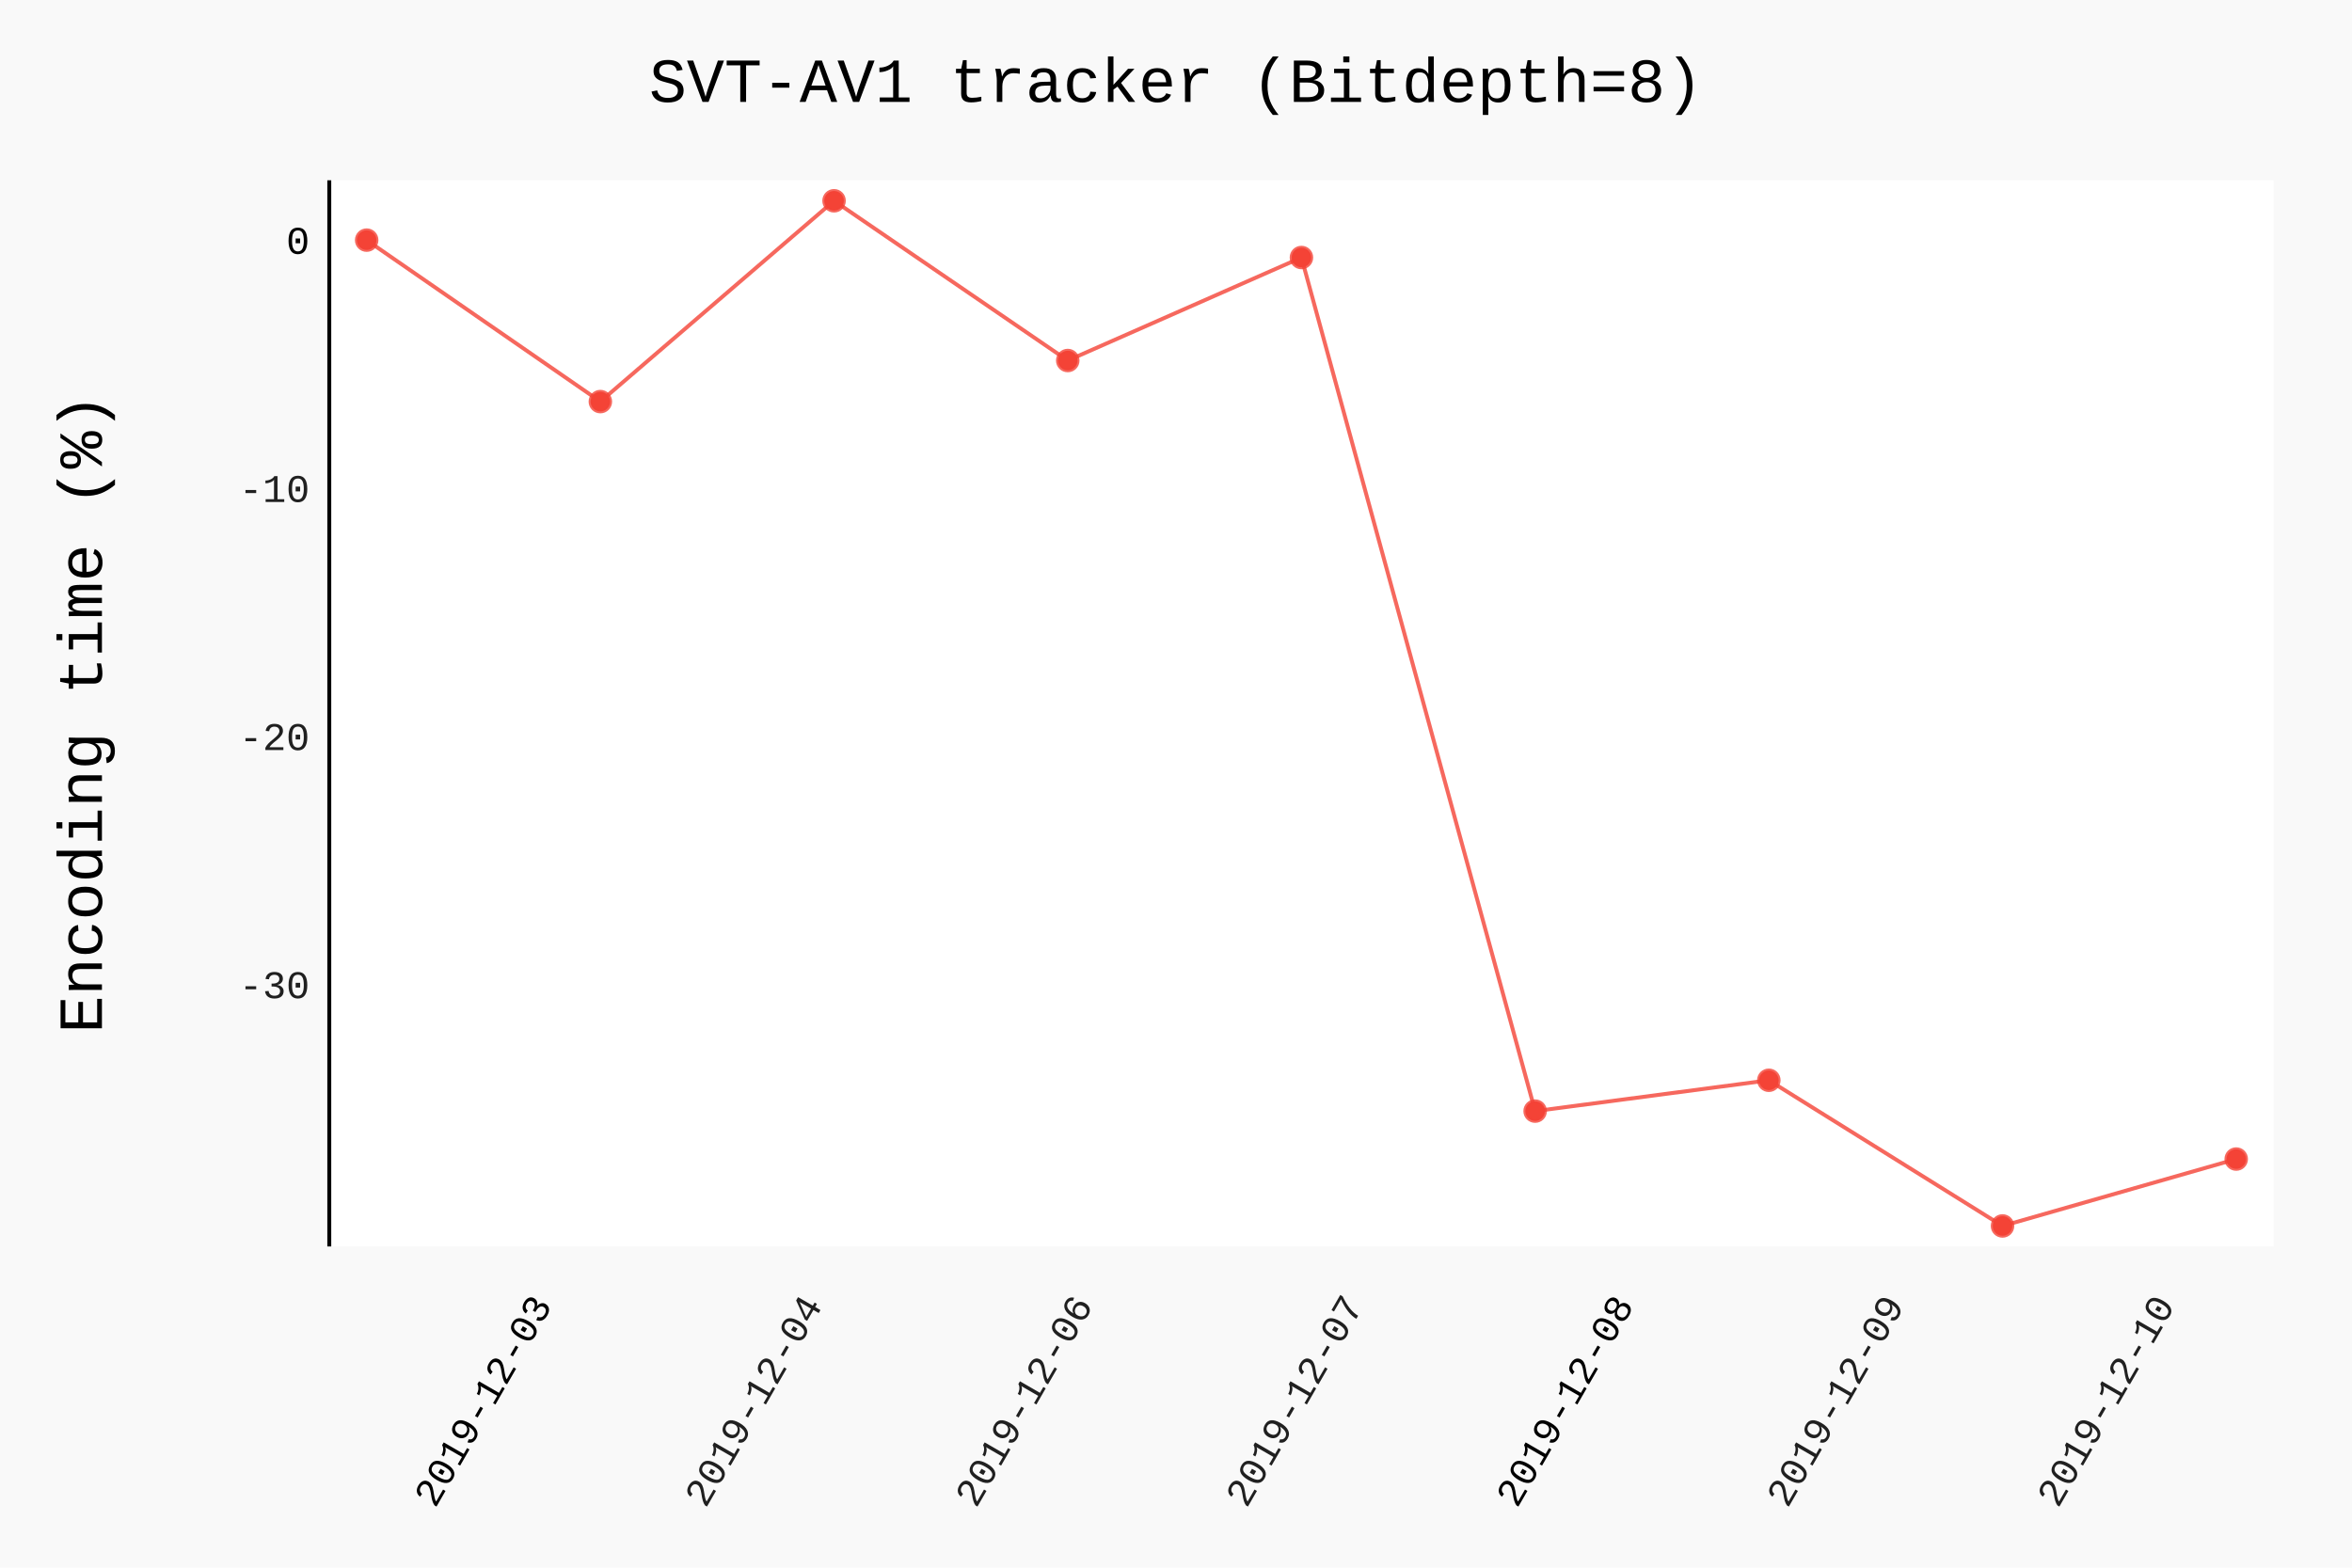
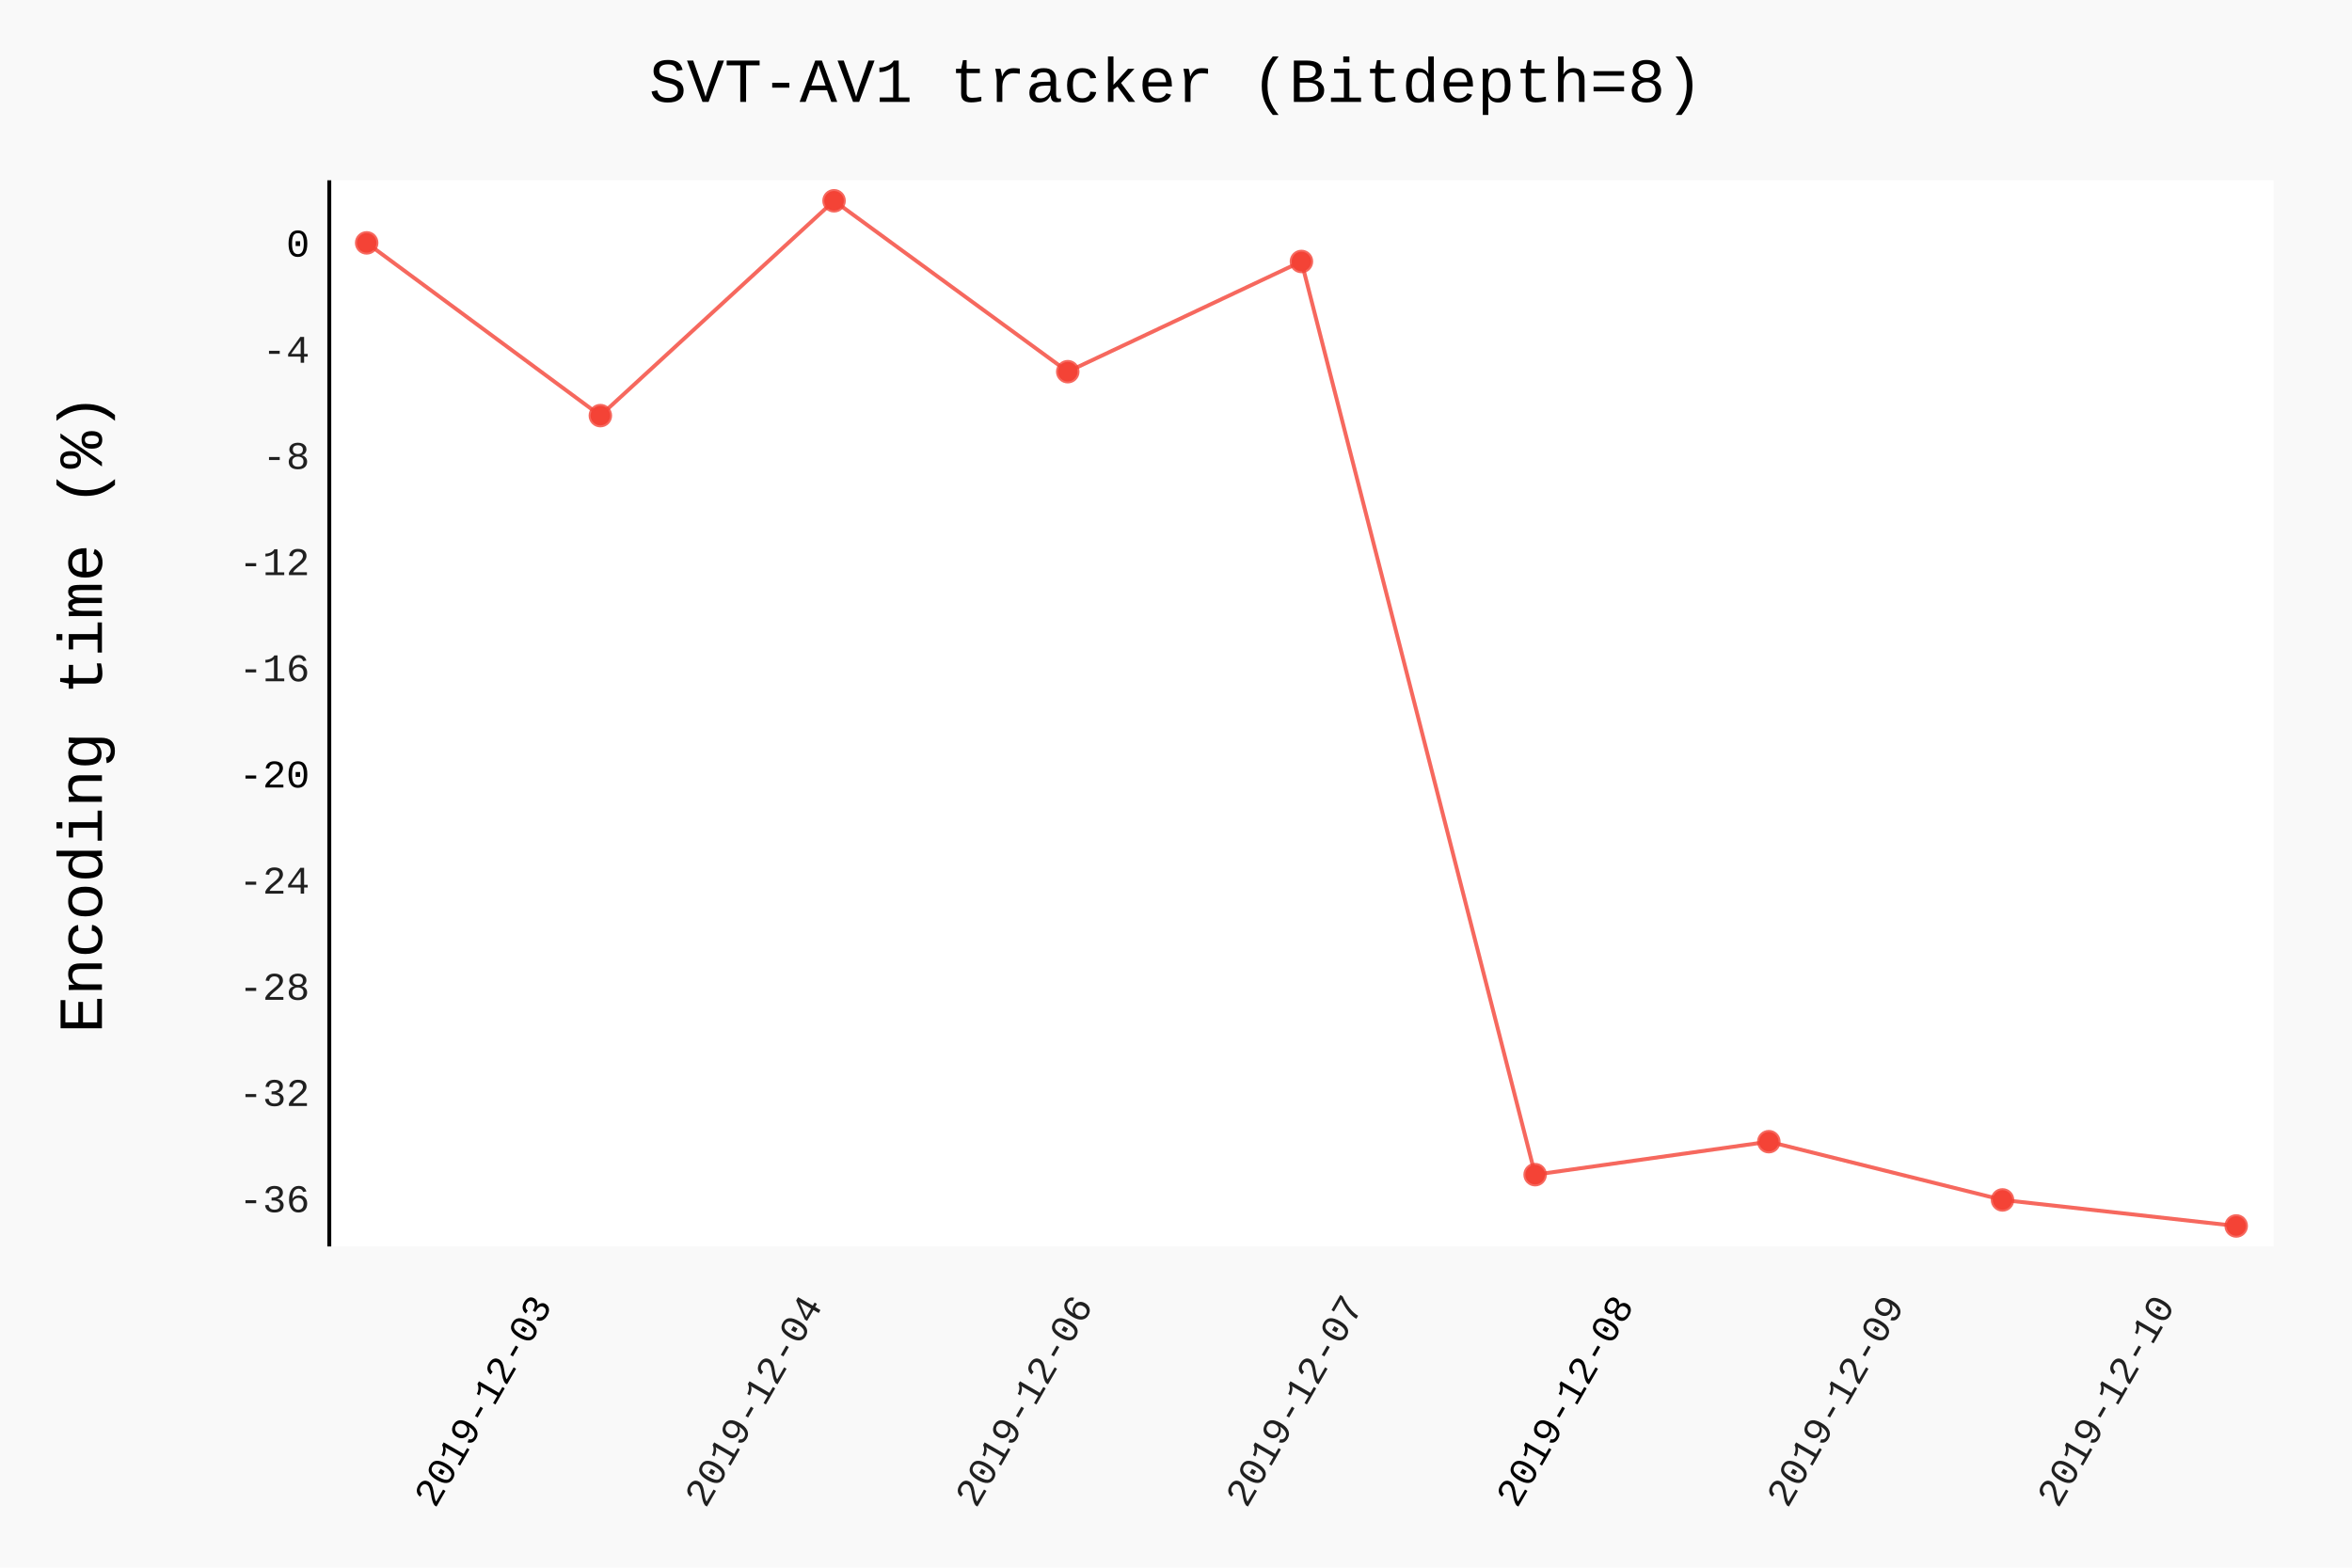
- <svg xmlns="http://www.w3.org/2000/svg" id="chart-caf82d53-6b56-4961-ad83-4f04e34a74b4" class="pygal-chart" viewBox="0 0 600 400">
+ <svg xmlns="http://www.w3.org/2000/svg" id="chart-4fec0055-04c0-4dff-bfd6-129d11815472" class="pygal-chart" viewBox="0 0 600 400">
  <defs>
-     <style type="text/css">#chart-caf82d53-6b56-4961-ad83-4f04e34a74b4{-webkit-user-select:none;-webkit-font-smoothing:antialiased;font-family:Consolas,"Liberation Mono",Menlo,Courier,monospace}#chart-caf82d53-6b56-4961-ad83-4f04e34a74b4 .title{font-family:Consolas,"Liberation Mono",Menlo,Courier,monospace;font-size:16px}#chart-caf82d53-6b56-4961-ad83-4f04e34a74b4 .legends .legend text{font-family:Consolas,"Liberation Mono",Menlo,Courier,monospace;font-size:14px}#chart-caf82d53-6b56-4961-ad83-4f04e34a74b4 .axis text{font-family:Consolas,"Liberation Mono",Menlo,Courier,monospace;font-size:10px}#chart-caf82d53-6b56-4961-ad83-4f04e34a74b4 .axis text.major{font-family:Consolas,"Liberation Mono",Menlo,Courier,monospace;font-size:10px}#chart-caf82d53-6b56-4961-ad83-4f04e34a74b4 .text-overlay text.value{font-family:Consolas,"Liberation Mono",Menlo,Courier,monospace;font-size:16px}#chart-caf82d53-6b56-4961-ad83-4f04e34a74b4 .text-overlay text.label{font-family:Consolas,"Liberation Mono",Menlo,Courier,monospace;font-size:10px}#chart-caf82d53-6b56-4961-ad83-4f04e34a74b4 .tooltip{font-family:Consolas,"Liberation Mono",Menlo,Courier,monospace;font-size:14px}#chart-caf82d53-6b56-4961-ad83-4f04e34a74b4 text.no_data{font-family:Consolas,"Liberation Mono",Menlo,Courier,monospace;font-size:64px}
- #chart-caf82d53-6b56-4961-ad83-4f04e34a74b4{background-color:rgba(249,249,249,1)}#chart-caf82d53-6b56-4961-ad83-4f04e34a74b4 path,#chart-caf82d53-6b56-4961-ad83-4f04e34a74b4 line,#chart-caf82d53-6b56-4961-ad83-4f04e34a74b4 rect,#chart-caf82d53-6b56-4961-ad83-4f04e34a74b4 circle{-webkit-transition:150ms;-moz-transition:150ms;transition:150ms}#chart-caf82d53-6b56-4961-ad83-4f04e34a74b4 .graph &gt; .background{fill:rgba(249,249,249,1)}#chart-caf82d53-6b56-4961-ad83-4f04e34a74b4 .plot &gt; .background{fill:rgba(255,255,255,1)}#chart-caf82d53-6b56-4961-ad83-4f04e34a74b4 .graph{fill:rgba(0,0,0,.87)}#chart-caf82d53-6b56-4961-ad83-4f04e34a74b4 text.no_data{fill:rgba(0,0,0,1)}#chart-caf82d53-6b56-4961-ad83-4f04e34a74b4 .title{fill:rgba(0,0,0,1)}#chart-caf82d53-6b56-4961-ad83-4f04e34a74b4 .legends .legend text{fill:rgba(0,0,0,.87)}#chart-caf82d53-6b56-4961-ad83-4f04e34a74b4 .legends .legend:hover text{fill:rgba(0,0,0,1)}#chart-caf82d53-6b56-4961-ad83-4f04e34a74b4 .axis .line{stroke:rgba(0,0,0,1)}#chart-caf82d53-6b56-4961-ad83-4f04e34a74b4 .axis .guide.line{stroke:rgba(0,0,0,.54)}#chart-caf82d53-6b56-4961-ad83-4f04e34a74b4 .axis .major.line{stroke:rgba(0,0,0,.87)}#chart-caf82d53-6b56-4961-ad83-4f04e34a74b4 .axis text.major{fill:rgba(0,0,0,1)}#chart-caf82d53-6b56-4961-ad83-4f04e34a74b4 .axis.y .guides:hover .guide.line,#chart-caf82d53-6b56-4961-ad83-4f04e34a74b4 .line-graph .axis.x .guides:hover .guide.line,#chart-caf82d53-6b56-4961-ad83-4f04e34a74b4 .stackedline-graph .axis.x .guides:hover .guide.line,#chart-caf82d53-6b56-4961-ad83-4f04e34a74b4 .xy-graph .axis.x .guides:hover .guide.line{stroke:rgba(0,0,0,1)}#chart-caf82d53-6b56-4961-ad83-4f04e34a74b4 .axis .guides:hover text{fill:rgba(0,0,0,1)}#chart-caf82d53-6b56-4961-ad83-4f04e34a74b4 .reactive{fill-opacity:.7;stroke-opacity:.8}#chart-caf82d53-6b56-4961-ad83-4f04e34a74b4 .ci{stroke:rgba(0,0,0,.87)}#chart-caf82d53-6b56-4961-ad83-4f04e34a74b4 .reactive.active,#chart-caf82d53-6b56-4961-ad83-4f04e34a74b4 .active .reactive{fill-opacity:.8;stroke-opacity:.9;stroke-width:4}#chart-caf82d53-6b56-4961-ad83-4f04e34a74b4 .ci .reactive.active{stroke-width:1.5}#chart-caf82d53-6b56-4961-ad83-4f04e34a74b4 .series text{fill:rgba(0,0,0,1)}#chart-caf82d53-6b56-4961-ad83-4f04e34a74b4 .tooltip rect{fill:rgba(255,255,255,1);stroke:rgba(0,0,0,1);-webkit-transition:opacity 150ms;-moz-transition:opacity 150ms;transition:opacity 150ms}#chart-caf82d53-6b56-4961-ad83-4f04e34a74b4 .tooltip .label{fill:rgba(0,0,0,.87)}#chart-caf82d53-6b56-4961-ad83-4f04e34a74b4 .tooltip .label{fill:rgba(0,0,0,.87)}#chart-caf82d53-6b56-4961-ad83-4f04e34a74b4 .tooltip .legend{font-size:.8em;fill:rgba(0,0,0,.54)}#chart-caf82d53-6b56-4961-ad83-4f04e34a74b4 .tooltip .x_label{font-size:.6em;fill:rgba(0,0,0,1)}#chart-caf82d53-6b56-4961-ad83-4f04e34a74b4 .tooltip .xlink{font-size:.5em;text-decoration:underline}#chart-caf82d53-6b56-4961-ad83-4f04e34a74b4 .tooltip .value{font-size:1.5em}#chart-caf82d53-6b56-4961-ad83-4f04e34a74b4 .bound{font-size:.5em}#chart-caf82d53-6b56-4961-ad83-4f04e34a74b4 .max-value{font-size:.75em;fill:rgba(0,0,0,.54)}#chart-caf82d53-6b56-4961-ad83-4f04e34a74b4 .map-element{fill:rgba(255,255,255,1);stroke:rgba(0,0,0,.54) !important}#chart-caf82d53-6b56-4961-ad83-4f04e34a74b4 .map-element .reactive{fill-opacity:inherit;stroke-opacity:inherit}#chart-caf82d53-6b56-4961-ad83-4f04e34a74b4 .color-0,#chart-caf82d53-6b56-4961-ad83-4f04e34a74b4 .color-0 a:visited{stroke:#F44336;fill:#F44336}#chart-caf82d53-6b56-4961-ad83-4f04e34a74b4 .text-overlay .color-0 text{fill:black}
- #chart-caf82d53-6b56-4961-ad83-4f04e34a74b4 text.no_data{text-anchor:middle}#chart-caf82d53-6b56-4961-ad83-4f04e34a74b4 .guide.line{fill:none}#chart-caf82d53-6b56-4961-ad83-4f04e34a74b4 .centered{text-anchor:middle}#chart-caf82d53-6b56-4961-ad83-4f04e34a74b4 .title{text-anchor:middle}#chart-caf82d53-6b56-4961-ad83-4f04e34a74b4 .legends .legend text{fill-opacity:1}#chart-caf82d53-6b56-4961-ad83-4f04e34a74b4 .axis.x text{text-anchor:middle}#chart-caf82d53-6b56-4961-ad83-4f04e34a74b4 .axis.x:not(.web) text[transform]{text-anchor:start}#chart-caf82d53-6b56-4961-ad83-4f04e34a74b4 .axis.x:not(.web) text[transform].backwards{text-anchor:end}#chart-caf82d53-6b56-4961-ad83-4f04e34a74b4 .axis.y text{text-anchor:end}#chart-caf82d53-6b56-4961-ad83-4f04e34a74b4 .axis.y text[transform].backwards{text-anchor:start}#chart-caf82d53-6b56-4961-ad83-4f04e34a74b4 .axis.y2 text{text-anchor:start}#chart-caf82d53-6b56-4961-ad83-4f04e34a74b4 .axis.y2 text[transform].backwards{text-anchor:end}#chart-caf82d53-6b56-4961-ad83-4f04e34a74b4 .axis .guide.line{stroke-dasharray:4,4}#chart-caf82d53-6b56-4961-ad83-4f04e34a74b4 .axis .major.guide.line{stroke-dasharray:6,6}#chart-caf82d53-6b56-4961-ad83-4f04e34a74b4 .horizontal .axis.y .guide.line,#chart-caf82d53-6b56-4961-ad83-4f04e34a74b4 .horizontal .axis.y2 .guide.line,#chart-caf82d53-6b56-4961-ad83-4f04e34a74b4 .vertical .axis.x .guide.line{opacity:0}#chart-caf82d53-6b56-4961-ad83-4f04e34a74b4 .horizontal .axis.always_show .guide.line,#chart-caf82d53-6b56-4961-ad83-4f04e34a74b4 .vertical .axis.always_show .guide.line{opacity:1 !important}#chart-caf82d53-6b56-4961-ad83-4f04e34a74b4 .axis.y .guides:hover .guide.line,#chart-caf82d53-6b56-4961-ad83-4f04e34a74b4 .axis.y2 .guides:hover .guide.line,#chart-caf82d53-6b56-4961-ad83-4f04e34a74b4 .axis.x .guides:hover .guide.line{opacity:1}#chart-caf82d53-6b56-4961-ad83-4f04e34a74b4 .axis .guides:hover text{opacity:1}#chart-caf82d53-6b56-4961-ad83-4f04e34a74b4 .nofill{fill:none}#chart-caf82d53-6b56-4961-ad83-4f04e34a74b4 .subtle-fill{fill-opacity:.2}#chart-caf82d53-6b56-4961-ad83-4f04e34a74b4 .dot{stroke-width:1px;fill-opacity:1}#chart-caf82d53-6b56-4961-ad83-4f04e34a74b4 .dot.active{stroke-width:5px}#chart-caf82d53-6b56-4961-ad83-4f04e34a74b4 .dot.negative{fill:transparent}#chart-caf82d53-6b56-4961-ad83-4f04e34a74b4 text,#chart-caf82d53-6b56-4961-ad83-4f04e34a74b4 tspan{stroke:none !important}#chart-caf82d53-6b56-4961-ad83-4f04e34a74b4 .series text.active{opacity:1}#chart-caf82d53-6b56-4961-ad83-4f04e34a74b4 .tooltip rect{fill-opacity:.95;stroke-width:.5}#chart-caf82d53-6b56-4961-ad83-4f04e34a74b4 .tooltip text{fill-opacity:1}#chart-caf82d53-6b56-4961-ad83-4f04e34a74b4 .showable{visibility:hidden}#chart-caf82d53-6b56-4961-ad83-4f04e34a74b4 .showable.shown{visibility:visible}#chart-caf82d53-6b56-4961-ad83-4f04e34a74b4 .gauge-background{fill:rgba(229,229,229,1);stroke:none}#chart-caf82d53-6b56-4961-ad83-4f04e34a74b4 .bg-lines{stroke:rgba(249,249,249,1);stroke-width:2px}</style>
+     <style type="text/css">#chart-4fec0055-04c0-4dff-bfd6-129d11815472{-webkit-user-select:none;-webkit-font-smoothing:antialiased;font-family:Consolas,"Liberation Mono",Menlo,Courier,monospace}#chart-4fec0055-04c0-4dff-bfd6-129d11815472 .title{font-family:Consolas,"Liberation Mono",Menlo,Courier,monospace;font-size:16px}#chart-4fec0055-04c0-4dff-bfd6-129d11815472 .legends .legend text{font-family:Consolas,"Liberation Mono",Menlo,Courier,monospace;font-size:14px}#chart-4fec0055-04c0-4dff-bfd6-129d11815472 .axis text{font-family:Consolas,"Liberation Mono",Menlo,Courier,monospace;font-size:10px}#chart-4fec0055-04c0-4dff-bfd6-129d11815472 .axis text.major{font-family:Consolas,"Liberation Mono",Menlo,Courier,monospace;font-size:10px}#chart-4fec0055-04c0-4dff-bfd6-129d11815472 .text-overlay text.value{font-family:Consolas,"Liberation Mono",Menlo,Courier,monospace;font-size:16px}#chart-4fec0055-04c0-4dff-bfd6-129d11815472 .text-overlay text.label{font-family:Consolas,"Liberation Mono",Menlo,Courier,monospace;font-size:10px}#chart-4fec0055-04c0-4dff-bfd6-129d11815472 .tooltip{font-family:Consolas,"Liberation Mono",Menlo,Courier,monospace;font-size:14px}#chart-4fec0055-04c0-4dff-bfd6-129d11815472 text.no_data{font-family:Consolas,"Liberation Mono",Menlo,Courier,monospace;font-size:64px}
+ #chart-4fec0055-04c0-4dff-bfd6-129d11815472{background-color:rgba(249,249,249,1)}#chart-4fec0055-04c0-4dff-bfd6-129d11815472 path,#chart-4fec0055-04c0-4dff-bfd6-129d11815472 line,#chart-4fec0055-04c0-4dff-bfd6-129d11815472 rect,#chart-4fec0055-04c0-4dff-bfd6-129d11815472 circle{-webkit-transition:150ms;-moz-transition:150ms;transition:150ms}#chart-4fec0055-04c0-4dff-bfd6-129d11815472 .graph &gt; .background{fill:rgba(249,249,249,1)}#chart-4fec0055-04c0-4dff-bfd6-129d11815472 .plot &gt; .background{fill:rgba(255,255,255,1)}#chart-4fec0055-04c0-4dff-bfd6-129d11815472 .graph{fill:rgba(0,0,0,.87)}#chart-4fec0055-04c0-4dff-bfd6-129d11815472 text.no_data{fill:rgba(0,0,0,1)}#chart-4fec0055-04c0-4dff-bfd6-129d11815472 .title{fill:rgba(0,0,0,1)}#chart-4fec0055-04c0-4dff-bfd6-129d11815472 .legends .legend text{fill:rgba(0,0,0,.87)}#chart-4fec0055-04c0-4dff-bfd6-129d11815472 .legends .legend:hover text{fill:rgba(0,0,0,1)}#chart-4fec0055-04c0-4dff-bfd6-129d11815472 .axis .line{stroke:rgba(0,0,0,1)}#chart-4fec0055-04c0-4dff-bfd6-129d11815472 .axis .guide.line{stroke:rgba(0,0,0,.54)}#chart-4fec0055-04c0-4dff-bfd6-129d11815472 .axis .major.line{stroke:rgba(0,0,0,.87)}#chart-4fec0055-04c0-4dff-bfd6-129d11815472 .axis text.major{fill:rgba(0,0,0,1)}#chart-4fec0055-04c0-4dff-bfd6-129d11815472 .axis.y .guides:hover .guide.line,#chart-4fec0055-04c0-4dff-bfd6-129d11815472 .line-graph .axis.x .guides:hover .guide.line,#chart-4fec0055-04c0-4dff-bfd6-129d11815472 .stackedline-graph .axis.x .guides:hover .guide.line,#chart-4fec0055-04c0-4dff-bfd6-129d11815472 .xy-graph .axis.x .guides:hover .guide.line{stroke:rgba(0,0,0,1)}#chart-4fec0055-04c0-4dff-bfd6-129d11815472 .axis .guides:hover text{fill:rgba(0,0,0,1)}#chart-4fec0055-04c0-4dff-bfd6-129d11815472 .reactive{fill-opacity:.7;stroke-opacity:.8}#chart-4fec0055-04c0-4dff-bfd6-129d11815472 .ci{stroke:rgba(0,0,0,.87)}#chart-4fec0055-04c0-4dff-bfd6-129d11815472 .reactive.active,#chart-4fec0055-04c0-4dff-bfd6-129d11815472 .active .reactive{fill-opacity:.8;stroke-opacity:.9;stroke-width:4}#chart-4fec0055-04c0-4dff-bfd6-129d11815472 .ci .reactive.active{stroke-width:1.5}#chart-4fec0055-04c0-4dff-bfd6-129d11815472 .series text{fill:rgba(0,0,0,1)}#chart-4fec0055-04c0-4dff-bfd6-129d11815472 .tooltip rect{fill:rgba(255,255,255,1);stroke:rgba(0,0,0,1);-webkit-transition:opacity 150ms;-moz-transition:opacity 150ms;transition:opacity 150ms}#chart-4fec0055-04c0-4dff-bfd6-129d11815472 .tooltip .label{fill:rgba(0,0,0,.87)}#chart-4fec0055-04c0-4dff-bfd6-129d11815472 .tooltip .label{fill:rgba(0,0,0,.87)}#chart-4fec0055-04c0-4dff-bfd6-129d11815472 .tooltip .legend{font-size:.8em;fill:rgba(0,0,0,.54)}#chart-4fec0055-04c0-4dff-bfd6-129d11815472 .tooltip .x_label{font-size:.6em;fill:rgba(0,0,0,1)}#chart-4fec0055-04c0-4dff-bfd6-129d11815472 .tooltip .xlink{font-size:.5em;text-decoration:underline}#chart-4fec0055-04c0-4dff-bfd6-129d11815472 .tooltip .value{font-size:1.5em}#chart-4fec0055-04c0-4dff-bfd6-129d11815472 .bound{font-size:.5em}#chart-4fec0055-04c0-4dff-bfd6-129d11815472 .max-value{font-size:.75em;fill:rgba(0,0,0,.54)}#chart-4fec0055-04c0-4dff-bfd6-129d11815472 .map-element{fill:rgba(255,255,255,1);stroke:rgba(0,0,0,.54) !important}#chart-4fec0055-04c0-4dff-bfd6-129d11815472 .map-element .reactive{fill-opacity:inherit;stroke-opacity:inherit}#chart-4fec0055-04c0-4dff-bfd6-129d11815472 .color-0,#chart-4fec0055-04c0-4dff-bfd6-129d11815472 .color-0 a:visited{stroke:#F44336;fill:#F44336}#chart-4fec0055-04c0-4dff-bfd6-129d11815472 .text-overlay .color-0 text{fill:black}
+ #chart-4fec0055-04c0-4dff-bfd6-129d11815472 text.no_data{text-anchor:middle}#chart-4fec0055-04c0-4dff-bfd6-129d11815472 .guide.line{fill:none}#chart-4fec0055-04c0-4dff-bfd6-129d11815472 .centered{text-anchor:middle}#chart-4fec0055-04c0-4dff-bfd6-129d11815472 .title{text-anchor:middle}#chart-4fec0055-04c0-4dff-bfd6-129d11815472 .legends .legend text{fill-opacity:1}#chart-4fec0055-04c0-4dff-bfd6-129d11815472 .axis.x text{text-anchor:middle}#chart-4fec0055-04c0-4dff-bfd6-129d11815472 .axis.x:not(.web) text[transform]{text-anchor:start}#chart-4fec0055-04c0-4dff-bfd6-129d11815472 .axis.x:not(.web) text[transform].backwards{text-anchor:end}#chart-4fec0055-04c0-4dff-bfd6-129d11815472 .axis.y text{text-anchor:end}#chart-4fec0055-04c0-4dff-bfd6-129d11815472 .axis.y text[transform].backwards{text-anchor:start}#chart-4fec0055-04c0-4dff-bfd6-129d11815472 .axis.y2 text{text-anchor:start}#chart-4fec0055-04c0-4dff-bfd6-129d11815472 .axis.y2 text[transform].backwards{text-anchor:end}#chart-4fec0055-04c0-4dff-bfd6-129d11815472 .axis .guide.line{stroke-dasharray:4,4}#chart-4fec0055-04c0-4dff-bfd6-129d11815472 .axis .major.guide.line{stroke-dasharray:6,6}#chart-4fec0055-04c0-4dff-bfd6-129d11815472 .horizontal .axis.y .guide.line,#chart-4fec0055-04c0-4dff-bfd6-129d11815472 .horizontal .axis.y2 .guide.line,#chart-4fec0055-04c0-4dff-bfd6-129d11815472 .vertical .axis.x .guide.line{opacity:0}#chart-4fec0055-04c0-4dff-bfd6-129d11815472 .horizontal .axis.always_show .guide.line,#chart-4fec0055-04c0-4dff-bfd6-129d11815472 .vertical .axis.always_show .guide.line{opacity:1 !important}#chart-4fec0055-04c0-4dff-bfd6-129d11815472 .axis.y .guides:hover .guide.line,#chart-4fec0055-04c0-4dff-bfd6-129d11815472 .axis.y2 .guides:hover .guide.line,#chart-4fec0055-04c0-4dff-bfd6-129d11815472 .axis.x .guides:hover .guide.line{opacity:1}#chart-4fec0055-04c0-4dff-bfd6-129d11815472 .axis .guides:hover text{opacity:1}#chart-4fec0055-04c0-4dff-bfd6-129d11815472 .nofill{fill:none}#chart-4fec0055-04c0-4dff-bfd6-129d11815472 .subtle-fill{fill-opacity:.2}#chart-4fec0055-04c0-4dff-bfd6-129d11815472 .dot{stroke-width:1px;fill-opacity:1}#chart-4fec0055-04c0-4dff-bfd6-129d11815472 .dot.active{stroke-width:5px}#chart-4fec0055-04c0-4dff-bfd6-129d11815472 .dot.negative{fill:transparent}#chart-4fec0055-04c0-4dff-bfd6-129d11815472 text,#chart-4fec0055-04c0-4dff-bfd6-129d11815472 tspan{stroke:none !important}#chart-4fec0055-04c0-4dff-bfd6-129d11815472 .series text.active{opacity:1}#chart-4fec0055-04c0-4dff-bfd6-129d11815472 .tooltip rect{fill-opacity:.95;stroke-width:.5}#chart-4fec0055-04c0-4dff-bfd6-129d11815472 .tooltip text{fill-opacity:1}#chart-4fec0055-04c0-4dff-bfd6-129d11815472 .showable{visibility:hidden}#chart-4fec0055-04c0-4dff-bfd6-129d11815472 .showable.shown{visibility:visible}#chart-4fec0055-04c0-4dff-bfd6-129d11815472 .gauge-background{fill:rgba(229,229,229,1);stroke:none}#chart-4fec0055-04c0-4dff-bfd6-129d11815472 .bg-lines{stroke:rgba(249,249,249,1);stroke-width:2px}</style>
  </defs>
  <g class="graph datetimeline-graph vertical">
    <rect class="background" height="400" width="600" x="0" y="0" />
    <g class="plot" transform="translate(84, 46)">
      <rect class="background" height="272.038" width="496.0" x="0" y="0" />
      <g class="axis y">
        <g class="guides">
-           <text class="" x="-5" y="208.688">-30</text>
+           <text class="" x="-5" y="263.282">-36</text>
        </g>
        <g class="guides">
-           <text class="" x="-5" y="145.381">-20</text>
+           <text class="" x="-5" y="236.192">-32</text>
        </g>
        <g class="guides">
-           <text class="" x="-5" y="82.075">-10</text>
+           <text class="" x="-5" y="209.101">-28</text>
        </g>
        <g class="guides">
-           <text class="major" x="-5" y="18.769">0</text>
+           <text class="" x="-5" y="182.011">-24</text>
+         </g>
+         <g class="guides">
+           <text class="major" x="-5" y="154.921">-20</text>
+         </g>
+         <g class="guides">
+           <text class="" x="-5" y="127.83">-16</text>
+         </g>
+         <g class="guides">
+           <text class="" x="-5" y="100.74">-12</text>
+         </g>
+         <g class="guides">
+           <text class="" x="-5" y="73.65">-8</text>
+         </g>
+         <g class="guides">
+           <text class="" x="-5" y="46.56">-4</text>
+         </g>
+         <g class="guides">
+           <text class="major" x="-5" y="19.469">0</text>
        </g>
      </g>
      <g class="axis x">
        <path class="line" d="M0 0 v272.038" />
        <g class="guides">
          <path class="major guide line" d="M57.01 0 v272.038" />
          <text class="major backwards" x="57.01" y="287.038" transform="rotate(300 57.00997 287.0385)">2019-12-03</text>
        </g>
        <g class="guides">
          <path class="guide line" d="M126.009 0 v272.038" />
          <text class="backwards" x="126.009" y="287.038" transform="rotate(300 126.0093 287.0385)">2019-12-04</text>
        </g>
        <g class="guides">
          <path class="guide line" d="M195.009 0 v272.038" />
          <text class="backwards" x="195.009" y="287.038" transform="rotate(300 195.0085 287.0385)">2019-12-06</text>
        </g>
        <g class="guides">
          <path class="guide line" d="M264.008 0 v272.038" />
          <text class="backwards" x="264.008" y="287.038" transform="rotate(300 264.0078 287.0385)">2019-12-07</text>
        </g>
        <g class="guides">
          <path class="major guide line" d="M333.007 0 v272.038" />
          <text class="major backwards" x="333.007" y="287.038" transform="rotate(300 333.0071 287.0385)">2019-12-08</text>
        </g>
        <g class="guides">
          <path class="guide line" d="M402.006 0 v272.038" />
          <text class="backwards" x="402.006" y="287.038" transform="rotate(300 402.0064 287.0385)">2019-12-09</text>
        </g>
        <g class="guides">
          <path class="guide line" d="M471.006 0 v272.038" />
          <text class="backwards" x="471.006" y="287.038" transform="rotate(300 471.0057 287.0385)">2019-12-10</text>
        </g>
      </g>
      <g class="series serie-0 color-0">
-         <path class="line reactive nofill" d="M9.538 15.269 L69.154 56.466 128.769 5.232 188.385 45.99 248 19.706 307.615 237.504 367.231 229.635 426.846 266.807 486.462 249.738" />
+         <path class="line reactive nofill" d="M9.538 15.969 L69.154 60.043 128.769 5.232 188.385 48.835 248 20.716 307.615 253.718 367.231 245.301 426.846 260.164 486.462 266.807" />
      </g>
    </g>
    <g class="titles">
      <text class="title plot_title" x="300.0" y="26">SVT-AV1 tracker (Bitdepth=8)</text>
      <text class="title" x="0" y="208.019" transform="rotate(-90 0 182.0192)">Encoding time (%)</text>
    </g>
    <g class="plot overlay" transform="translate(84, 46)">
      <g class="series serie-0 color-0">
        <g class="dots">
-           <circle class="dot reactive tooltip-trigger" cx="9.538" cy="15.269" r="2.5" />
+           <circle class="dot reactive tooltip-trigger" cx="9.538" cy="15.969" r="2.5" />
        </g>
        <g class="dots">
-           <circle class="dot reactive tooltip-trigger" cx="69.154" cy="56.466" r="2.5" />
+           <circle class="dot reactive tooltip-trigger" cx="69.154" cy="60.043" r="2.5" />
        </g>
        <g class="dots">
          <circle class="dot reactive tooltip-trigger" cx="128.769" cy="5.232" r="2.5" />
        </g>
        <g class="dots">
-           <circle class="dot reactive tooltip-trigger" cx="188.385" cy="45.99" r="2.5" />
+           <circle class="dot reactive tooltip-trigger" cx="188.385" cy="48.835" r="2.5" />
        </g>
        <g class="dots">
-           <circle class="dot reactive tooltip-trigger" cx="248.0" cy="19.706" r="2.5" />
+           <circle class="dot reactive tooltip-trigger" cx="248.0" cy="20.716" r="2.5" />
        </g>
        <g class="dots">
-           <circle class="dot reactive tooltip-trigger" cx="307.615" cy="237.504" r="2.5" />
+           <circle class="dot reactive tooltip-trigger" cx="307.615" cy="253.718" r="2.5" />
        </g>
        <g class="dots">
-           <circle class="dot reactive tooltip-trigger" cx="367.231" cy="229.635" r="2.5" />
+           <circle class="dot reactive tooltip-trigger" cx="367.231" cy="245.301" r="2.5" />
        </g>
        <g class="dots">
-           <circle class="dot reactive tooltip-trigger" cx="426.846" cy="266.807" r="2.5" />
+           <circle class="dot reactive tooltip-trigger" cx="426.846" cy="260.164" r="2.5" />
        </g>
        <g class="dots">
-           <circle class="dot reactive tooltip-trigger" cx="486.462" cy="249.738" r="2.5" />
+           <circle class="dot reactive tooltip-trigger" cx="486.462" cy="266.807" r="2.5" />
        </g>
      </g>
    </g>
    <g class="plot text-overlay" transform="translate(84, 46)">
      <g class="series serie-0 color-0" />
    </g>
    <g class="plot tooltip-overlay" transform="translate(84, 46)">
      <g class="tooltip" style="opacity: 0" transform="translate(0 0)">
        <rect class="tooltip-box" height="0" rx="0" ry="0" width="0" />
        <g class="text" />
      </g>
    </g>
  </g>
</svg>
